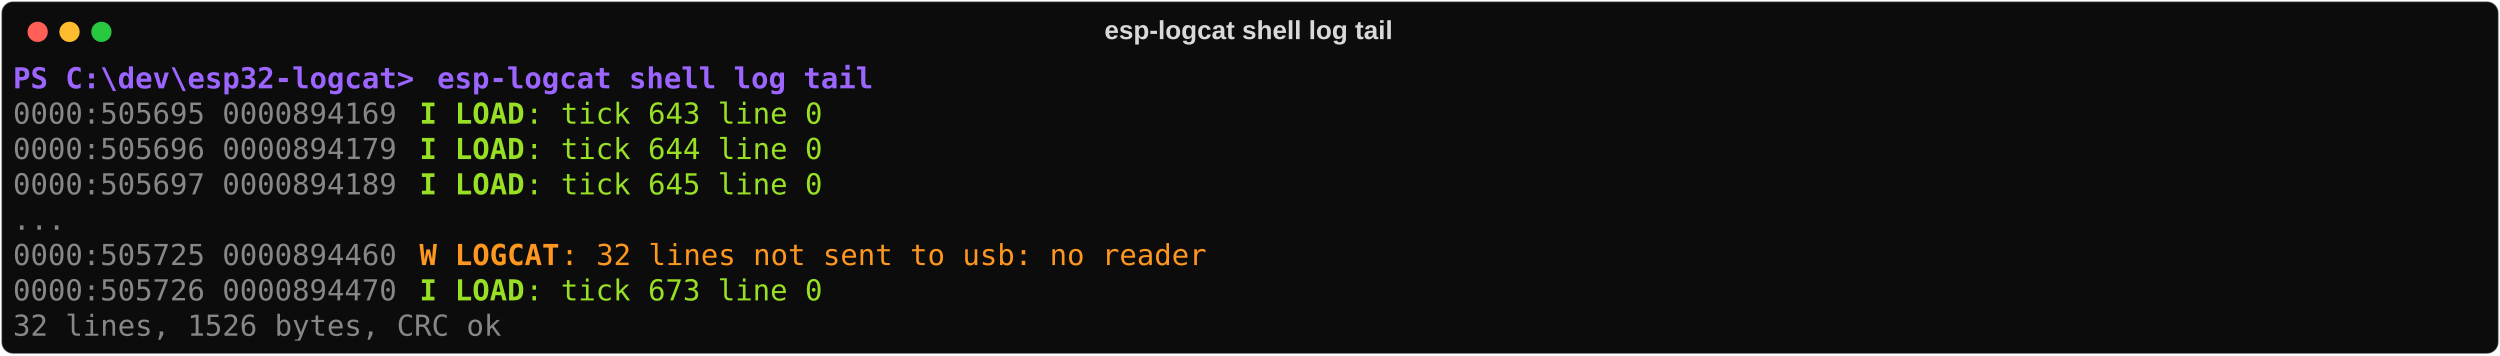
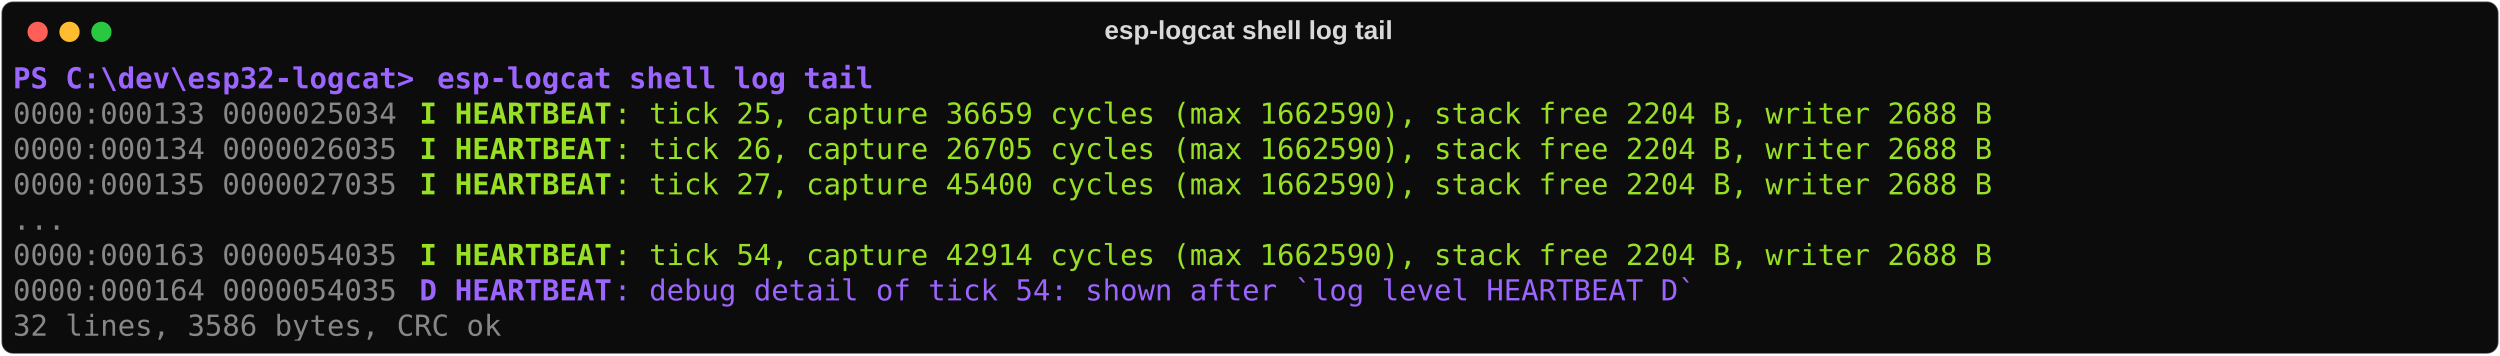
<svg xmlns="http://www.w3.org/2000/svg" class="rich-terminal" viewBox="0 0 1726 245.2">
  <style>

    @font-face {
        font-family: "Fira Code";
        src: local("FiraCode-Regular"),
                url("https://cdnjs.cloudflare.com/ajax/libs/firacode/6.2.0/woff2/FiraCode-Regular.woff2") format("woff2"),
                url("https://cdnjs.cloudflare.com/ajax/libs/firacode/6.2.0/woff/FiraCode-Regular.woff") format("woff");
        font-style: normal;
        font-weight: 400;
    }
    @font-face {
        font-family: "Fira Code";
        src: local("FiraCode-Bold"),
                url("https://cdnjs.cloudflare.com/ajax/libs/firacode/6.2.0/woff2/FiraCode-Bold.woff2") format("woff2"),
                url("https://cdnjs.cloudflare.com/ajax/libs/firacode/6.2.0/woff/FiraCode-Bold.woff") format("woff");
        font-style: bold;
        font-weight: 700;
    }

-     .terminal-818219371-matrix {
+     .terminal-1371694660-matrix {
        font-family: Fira Code, monospace;
        font-size: 20px;
        line-height: 24.4px;
        font-variant-east-asian: full-width;
    }

-     .terminal-818219371-title {
+     .terminal-1371694660-title {
        font-size: 18px;
        font-weight: bold;
        font-family: arial;
    }

-     .terminal-818219371-r1 { fill: #9d65ff;font-weight: bold }
- .terminal-818219371-r2 { fill: #d9d9d9 }
- .terminal-818219371-r3 { fill: #878787 }
- .terminal-818219371-r4 { fill: #98e024;font-weight: bold }
- .terminal-818219371-r5 { fill: #98e024 }
- .terminal-818219371-r6 { fill: #fd971f;font-weight: bold }
- .terminal-818219371-r7 { fill: #fd971f }
+     .terminal-1371694660-r1 { fill: #9d65ff;font-weight: bold }
+ .terminal-1371694660-r2 { fill: #d9d9d9 }
+ .terminal-1371694660-r3 { fill: #878787 }
+ .terminal-1371694660-r4 { fill: #98e024;font-weight: bold }
+ .terminal-1371694660-r5 { fill: #98e024 }
+ .terminal-1371694660-r6 { fill: #9d65ff }
    </style>
  <defs>
-     <clipPath id="terminal-818219371-clip-terminal">
+     <clipPath id="terminal-1371694660-clip-terminal">
      <rect x="0" y="0" width="1707.0" height="194.2" />
    </clipPath>
-     <clipPath id="terminal-818219371-line-0">
+     <clipPath id="terminal-1371694660-line-0">
      <rect x="0" y="1.5" width="1708" height="24.65" />
    </clipPath>
-     <clipPath id="terminal-818219371-line-1">
+     <clipPath id="terminal-1371694660-line-1">
      <rect x="0" y="25.9" width="1708" height="24.65" />
    </clipPath>
-     <clipPath id="terminal-818219371-line-2">
+     <clipPath id="terminal-1371694660-line-2">
      <rect x="0" y="50.3" width="1708" height="24.65" />
    </clipPath>
-     <clipPath id="terminal-818219371-line-3">
+     <clipPath id="terminal-1371694660-line-3">
      <rect x="0" y="74.7" width="1708" height="24.65" />
    </clipPath>
-     <clipPath id="terminal-818219371-line-4">
+     <clipPath id="terminal-1371694660-line-4">
      <rect x="0" y="99.1" width="1708" height="24.65" />
    </clipPath>
-     <clipPath id="terminal-818219371-line-5">
+     <clipPath id="terminal-1371694660-line-5">
      <rect x="0" y="123.5" width="1708" height="24.65" />
    </clipPath>
-     <clipPath id="terminal-818219371-line-6">
+     <clipPath id="terminal-1371694660-line-6">
      <rect x="0" y="147.9" width="1708" height="24.65" />
    </clipPath>
  </defs>
  <rect fill="#0c0c0c" stroke="rgba(255,255,255,0.35)" stroke-width="1" x="1" y="1" width="1724" height="243.2" rx="8" />
-   <text class="terminal-818219371-title" fill="#d9d9d9" text-anchor="middle" x="862" y="27">esp-logcat shell log tail</text>
+   <text class="terminal-1371694660-title" fill="#d9d9d9" text-anchor="middle" x="862" y="27">esp-logcat shell log tail</text>
  <g transform="translate(26,22)">
    <circle cx="0" cy="0" r="7" fill="#ff5f57" />
    <circle cx="22" cy="0" r="7" fill="#febc2e" />
    <circle cx="44" cy="0" r="7" fill="#28c840" />
  </g>
-   <g transform="translate(9, 41)" clip-path="url(#terminal-818219371-clip-terminal)">
-     <g class="terminal-818219371-matrix">
-       <text class="terminal-818219371-r1" x="0" y="20" textLength="292.8" clip-path="url(#terminal-818219371-line-0)">PS C:\dev\esp32-logcat&gt; </text>
-       <text class="terminal-818219371-r1" x="292.8" y="20" textLength="305" clip-path="url(#terminal-818219371-line-0)">esp-logcat shell log tail</text>
-       <text class="terminal-818219371-r2" x="1708" y="20" textLength="12.2" clip-path="url(#terminal-818219371-line-0)">
+   <g transform="translate(9, 41)" clip-path="url(#terminal-1371694660-clip-terminal)">
+     <g class="terminal-1371694660-matrix">
+       <text class="terminal-1371694660-r1" x="0" y="20" textLength="292.8" clip-path="url(#terminal-1371694660-line-0)">PS C:\dev\esp32-logcat&gt; </text>
+       <text class="terminal-1371694660-r1" x="292.8" y="20" textLength="305" clip-path="url(#terminal-1371694660-line-0)">esp-logcat shell log tail</text>
+       <text class="terminal-1371694660-r2" x="1708" y="20" textLength="12.2" clip-path="url(#terminal-1371694660-line-0)">
</text>
-       <text class="terminal-818219371-r3" x="0" y="44.4" textLength="280.6" clip-path="url(#terminal-818219371-line-1)">0000:505695 0000894169 </text>
-       <text class="terminal-818219371-r4" x="280.6" y="44.4" textLength="12.2" clip-path="url(#terminal-818219371-line-1)">I</text>
-       <text class="terminal-818219371-r4" x="305" y="44.4" textLength="48.8" clip-path="url(#terminal-818219371-line-1)">LOAD</text>
-       <text class="terminal-818219371-r5" x="353.8" y="44.4" textLength="24.4" clip-path="url(#terminal-818219371-line-1)">: </text>
-       <text class="terminal-818219371-r5" x="378.2" y="44.4" textLength="183" clip-path="url(#terminal-818219371-line-1)">tick 643 line 0</text>
-       <text class="terminal-818219371-r2" x="1708" y="44.4" textLength="12.2" clip-path="url(#terminal-818219371-line-1)">
+       <text class="terminal-1371694660-r3" x="0" y="44.4" textLength="280.6" clip-path="url(#terminal-1371694660-line-1)">0000:000133 0000025034 </text>
+       <text class="terminal-1371694660-r4" x="280.6" y="44.4" textLength="12.2" clip-path="url(#terminal-1371694660-line-1)">I</text>
+       <text class="terminal-1371694660-r4" x="305" y="44.4" textLength="109.8" clip-path="url(#terminal-1371694660-line-1)">HEARTBEAT</text>
+       <text class="terminal-1371694660-r5" x="414.8" y="44.4" textLength="24.4" clip-path="url(#terminal-1371694660-line-1)">: </text>
+       <text class="terminal-1371694660-r5" x="439.2" y="44.4" textLength="939.4" clip-path="url(#terminal-1371694660-line-1)">tick 25, capture 36659 cycles (max 1662590), stack free 2204 B, writer 2688 B</text>
+       <text class="terminal-1371694660-r2" x="1708" y="44.4" textLength="12.2" clip-path="url(#terminal-1371694660-line-1)">
</text>
-       <text class="terminal-818219371-r3" x="0" y="68.8" textLength="280.6" clip-path="url(#terminal-818219371-line-2)">0000:505696 0000894179 </text>
-       <text class="terminal-818219371-r4" x="280.6" y="68.8" textLength="12.2" clip-path="url(#terminal-818219371-line-2)">I</text>
-       <text class="terminal-818219371-r4" x="305" y="68.8" textLength="48.8" clip-path="url(#terminal-818219371-line-2)">LOAD</text>
-       <text class="terminal-818219371-r5" x="353.8" y="68.8" textLength="24.4" clip-path="url(#terminal-818219371-line-2)">: </text>
-       <text class="terminal-818219371-r5" x="378.2" y="68.8" textLength="183" clip-path="url(#terminal-818219371-line-2)">tick 644 line 0</text>
-       <text class="terminal-818219371-r2" x="1708" y="68.8" textLength="12.2" clip-path="url(#terminal-818219371-line-2)">
+       <text class="terminal-1371694660-r3" x="0" y="68.8" textLength="280.6" clip-path="url(#terminal-1371694660-line-2)">0000:000134 0000026035 </text>
+       <text class="terminal-1371694660-r4" x="280.6" y="68.8" textLength="12.2" clip-path="url(#terminal-1371694660-line-2)">I</text>
+       <text class="terminal-1371694660-r4" x="305" y="68.8" textLength="109.8" clip-path="url(#terminal-1371694660-line-2)">HEARTBEAT</text>
+       <text class="terminal-1371694660-r5" x="414.8" y="68.8" textLength="24.4" clip-path="url(#terminal-1371694660-line-2)">: </text>
+       <text class="terminal-1371694660-r5" x="439.2" y="68.8" textLength="939.4" clip-path="url(#terminal-1371694660-line-2)">tick 26, capture 26705 cycles (max 1662590), stack free 2204 B, writer 2688 B</text>
+       <text class="terminal-1371694660-r2" x="1708" y="68.8" textLength="12.2" clip-path="url(#terminal-1371694660-line-2)">
</text>
-       <text class="terminal-818219371-r3" x="0" y="93.2" textLength="280.6" clip-path="url(#terminal-818219371-line-3)">0000:505697 0000894189 </text>
-       <text class="terminal-818219371-r4" x="280.6" y="93.2" textLength="12.2" clip-path="url(#terminal-818219371-line-3)">I</text>
-       <text class="terminal-818219371-r4" x="305" y="93.2" textLength="48.8" clip-path="url(#terminal-818219371-line-3)">LOAD</text>
-       <text class="terminal-818219371-r5" x="353.8" y="93.2" textLength="24.4" clip-path="url(#terminal-818219371-line-3)">: </text>
-       <text class="terminal-818219371-r5" x="378.2" y="93.2" textLength="183" clip-path="url(#terminal-818219371-line-3)">tick 645 line 0</text>
-       <text class="terminal-818219371-r2" x="1708" y="93.2" textLength="12.2" clip-path="url(#terminal-818219371-line-3)">
+       <text class="terminal-1371694660-r3" x="0" y="93.2" textLength="280.6" clip-path="url(#terminal-1371694660-line-3)">0000:000135 0000027035 </text>
+       <text class="terminal-1371694660-r4" x="280.6" y="93.2" textLength="12.2" clip-path="url(#terminal-1371694660-line-3)">I</text>
+       <text class="terminal-1371694660-r4" x="305" y="93.2" textLength="109.8" clip-path="url(#terminal-1371694660-line-3)">HEARTBEAT</text>
+       <text class="terminal-1371694660-r5" x="414.8" y="93.2" textLength="24.4" clip-path="url(#terminal-1371694660-line-3)">: </text>
+       <text class="terminal-1371694660-r5" x="439.2" y="93.2" textLength="939.4" clip-path="url(#terminal-1371694660-line-3)">tick 27, capture 45400 cycles (max 1662590), stack free 2204 B, writer 2688 B</text>
+       <text class="terminal-1371694660-r2" x="1708" y="93.2" textLength="12.2" clip-path="url(#terminal-1371694660-line-3)">
</text>
-       <text class="terminal-818219371-r3" x="0" y="117.6" textLength="36.6" clip-path="url(#terminal-818219371-line-4)">...</text>
-       <text class="terminal-818219371-r2" x="1708" y="117.6" textLength="12.2" clip-path="url(#terminal-818219371-line-4)">
+       <text class="terminal-1371694660-r3" x="0" y="117.6" textLength="36.6" clip-path="url(#terminal-1371694660-line-4)">...</text>
+       <text class="terminal-1371694660-r2" x="1708" y="117.6" textLength="12.2" clip-path="url(#terminal-1371694660-line-4)">
</text>
-       <text class="terminal-818219371-r3" x="0" y="142" textLength="280.6" clip-path="url(#terminal-818219371-line-5)">0000:505725 0000894460 </text>
-       <text class="terminal-818219371-r6" x="280.6" y="142" textLength="12.2" clip-path="url(#terminal-818219371-line-5)">W</text>
-       <text class="terminal-818219371-r6" x="305" y="142" textLength="73.2" clip-path="url(#terminal-818219371-line-5)">LOGCAT</text>
-       <text class="terminal-818219371-r7" x="378.2" y="142" textLength="24.4" clip-path="url(#terminal-818219371-line-5)">: </text>
-       <text class="terminal-818219371-r7" x="402.6" y="142" textLength="427" clip-path="url(#terminal-818219371-line-5)">32 lines not sent to usb: no reader</text>
-       <text class="terminal-818219371-r2" x="1708" y="142" textLength="12.2" clip-path="url(#terminal-818219371-line-5)">
+       <text class="terminal-1371694660-r3" x="0" y="142" textLength="280.6" clip-path="url(#terminal-1371694660-line-5)">0000:000163 0000054035 </text>
+       <text class="terminal-1371694660-r4" x="280.6" y="142" textLength="12.2" clip-path="url(#terminal-1371694660-line-5)">I</text>
+       <text class="terminal-1371694660-r4" x="305" y="142" textLength="109.8" clip-path="url(#terminal-1371694660-line-5)">HEARTBEAT</text>
+       <text class="terminal-1371694660-r5" x="414.8" y="142" textLength="24.4" clip-path="url(#terminal-1371694660-line-5)">: </text>
+       <text class="terminal-1371694660-r5" x="439.2" y="142" textLength="939.4" clip-path="url(#terminal-1371694660-line-5)">tick 54, capture 42914 cycles (max 1662590), stack free 2204 B, writer 2688 B</text>
+       <text class="terminal-1371694660-r2" x="1708" y="142" textLength="12.2" clip-path="url(#terminal-1371694660-line-5)">
</text>
-       <text class="terminal-818219371-r3" x="0" y="166.4" textLength="280.6" clip-path="url(#terminal-818219371-line-6)">0000:505726 0000894470 </text>
-       <text class="terminal-818219371-r4" x="280.6" y="166.4" textLength="12.2" clip-path="url(#terminal-818219371-line-6)">I</text>
-       <text class="terminal-818219371-r4" x="305" y="166.4" textLength="48.8" clip-path="url(#terminal-818219371-line-6)">LOAD</text>
-       <text class="terminal-818219371-r5" x="353.8" y="166.4" textLength="24.4" clip-path="url(#terminal-818219371-line-6)">: </text>
-       <text class="terminal-818219371-r5" x="378.2" y="166.4" textLength="183" clip-path="url(#terminal-818219371-line-6)">tick 673 line 0</text>
-       <text class="terminal-818219371-r2" x="1708" y="166.4" textLength="12.2" clip-path="url(#terminal-818219371-line-6)">
+       <text class="terminal-1371694660-r3" x="0" y="166.4" textLength="280.6" clip-path="url(#terminal-1371694660-line-6)">0000:000164 0000054035 </text>
+       <text class="terminal-1371694660-r1" x="280.6" y="166.4" textLength="12.2" clip-path="url(#terminal-1371694660-line-6)">D</text>
+       <text class="terminal-1371694660-r1" x="305" y="166.4" textLength="109.8" clip-path="url(#terminal-1371694660-line-6)">HEARTBEAT</text>
+       <text class="terminal-1371694660-r6" x="414.8" y="166.4" textLength="24.4" clip-path="url(#terminal-1371694660-line-6)">: </text>
+       <text class="terminal-1371694660-r6" x="439.2" y="166.4" textLength="732" clip-path="url(#terminal-1371694660-line-6)">debug detail of tick 54: shown after `log level HEARTBEAT D`</text>
+       <text class="terminal-1371694660-r2" x="1708" y="166.4" textLength="12.2" clip-path="url(#terminal-1371694660-line-6)">
</text>
-       <text class="terminal-818219371-r3" x="0" y="190.8" textLength="341.6" clip-path="url(#terminal-818219371-line-7)">32 lines, 1526 bytes, CRC ok</text>
-       <text class="terminal-818219371-r2" x="1708" y="190.8" textLength="12.2" clip-path="url(#terminal-818219371-line-7)">
+       <text class="terminal-1371694660-r3" x="0" y="190.8" textLength="341.6" clip-path="url(#terminal-1371694660-line-7)">32 lines, 3586 bytes, CRC ok</text>
+       <text class="terminal-1371694660-r2" x="1708" y="190.8" textLength="12.2" clip-path="url(#terminal-1371694660-line-7)">
</text>
    </g>
  </g>
</svg>
